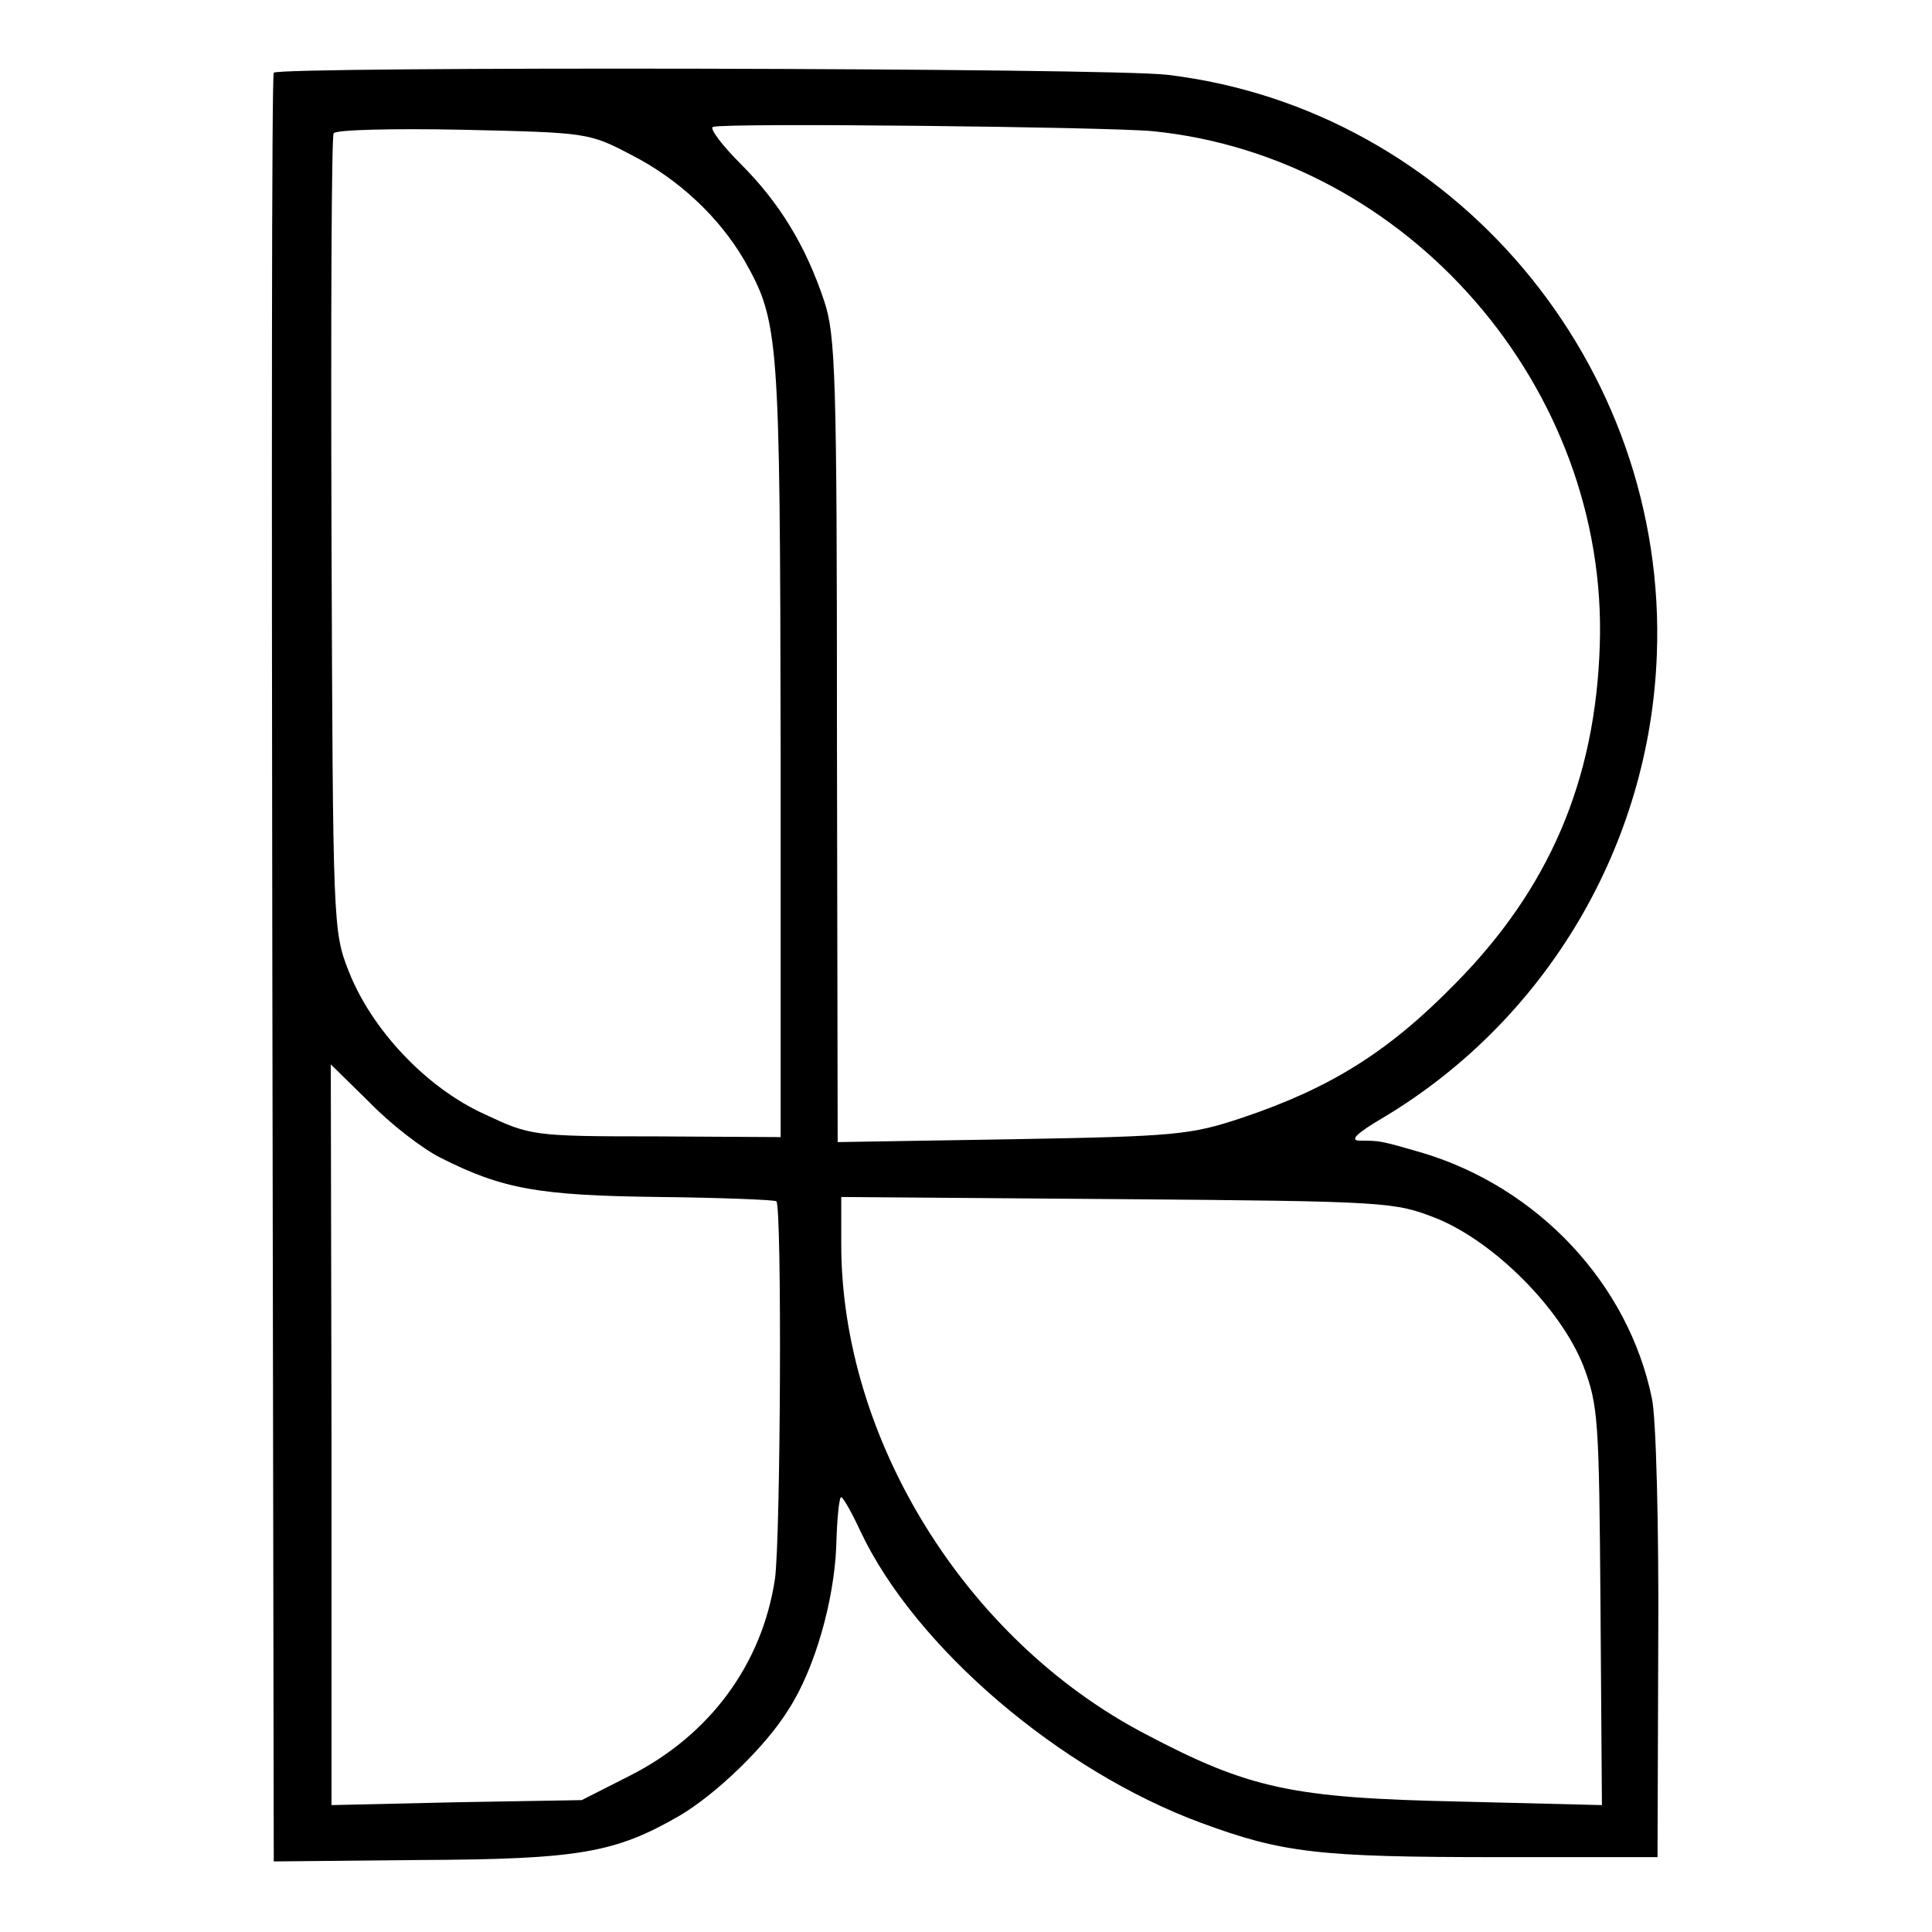
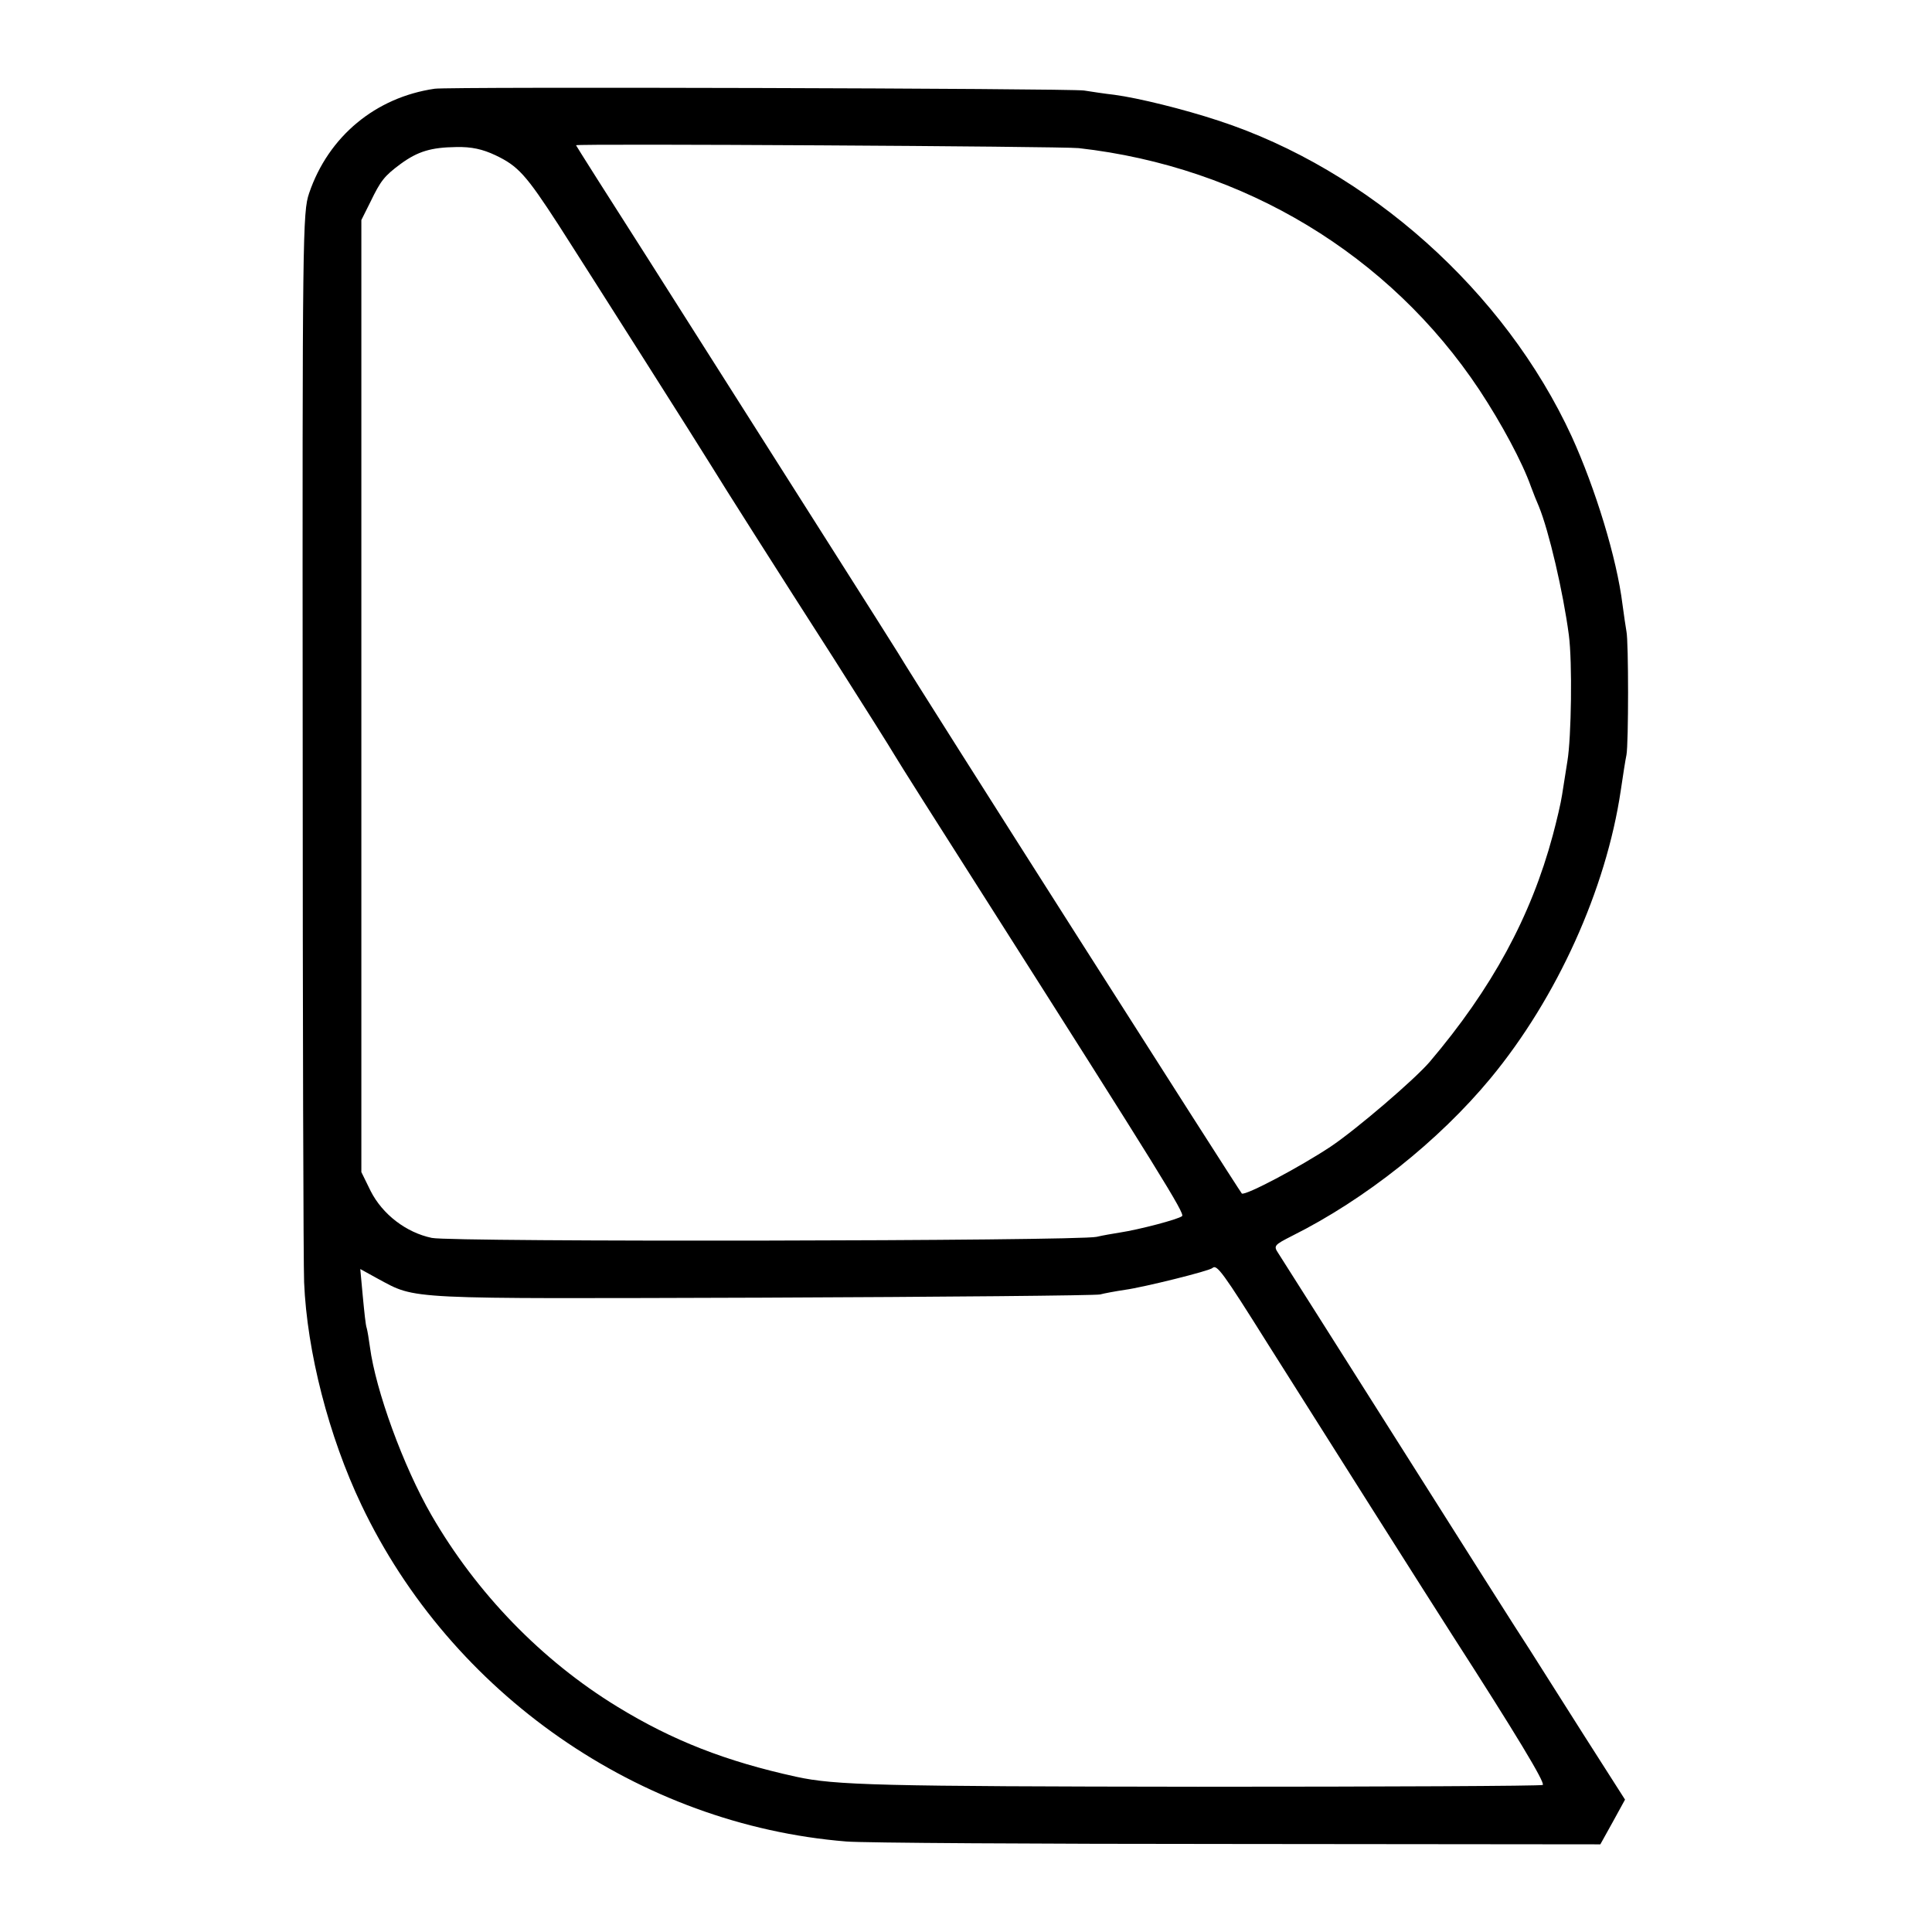
- <svg xmlns="http://www.w3.org/2000/svg" version="1.0" width="271pt" height="271pt" viewBox="0 0 271 271" preserveAspectRatio="xMidYMid meet">
-   <g transform="translate(0,271) scale(0.1,-0.1)" fill="#000000" stroke="none">
-     <path d="M384 2608 c-3 -4 -3 -570 -2 -1258 l2 -1251 206 2 c222 1 273 10 363 62 51 30 121 97 153 149 37 57 64 153 67 229 1 38 4 69 7 69 3 -1 15 -22 27 -48 77 -163 280 -336 478 -409 114 -42 164 -48 415 -48 l225 0 1 299 c1 164 -3 320 -9 345 -33 160 -159 295 -322 344 -59 17 -59 17 -87 17 -16 0 -6 10 35 34 227 137 371 381 381 647 16 408 -286 766 -686 814 -77 10 -1249 12 -1254 3z m1233 -82 c358 -36 639 -360 627 -721 -6 -190 -71 -342 -204 -476 -94 -96 -176 -146 -298 -187 -72 -24 -93 -26 -322 -30 l-245 -4 -1 564 c0 514 -2 568 -18 616 -26 78 -63 138 -117 192 -27 27 -44 50 -39 52 17 6 553 0 617 -6z m-732 -33 c67 -34 124 -88 159 -148 49 -87 50 -103 51 -685 l0 -545 -175 1 c-173 0 -176 1 -240 31 -82 37 -159 119 -191 201 -22 56 -22 64 -24 612 -1 305 0 559 3 563 2 5 84 7 181 5 174 -4 177 -4 236 -35z m-267 -1407 c87 -44 138 -53 307 -55 88 -1 161 -4 164 -6 8 -8 6 -473 -2 -530 -18 -119 -91 -219 -204 -276 l-67 -34 -175 -3 -176 -4 0 520 -1 519 54 -53 c29 -30 74 -65 100 -78z m1397 -85 c81 -33 174 -126 206 -207 21 -56 22 -74 24 -338 l2 -278 -201 5 c-234 5 -294 18 -440 95 -252 132 -426 414 -426 687 l0 66 388 -3 c381 -3 388 -4 447 -27z" />
+ <svg xmlns="http://www.w3.org/2000/svg" version="1.0" width="540pt" height="540pt" viewBox="0 0 540 540" preserveAspectRatio="xMidYMid meet">
+   <g transform="translate(0,540) scale(0.1,-0.1)" fill="#000000" stroke="none">
+     <path d="M1215 5152 c-165 -24 -297 -133 -351 -292 -18 -53 -19 -110 -18 -1510 0 -800 2 -1491 4 -1534 8 -194 69 -431 160 -622 251 -528 777 -894 1355 -941 44 -4 536 -7 1094 -7 l1014 -1 35 63 34 62 -113 177 c-62 98 -131 207 -154 243 -24 36 -188 295 -365 575 -178 281 -329 520 -337 532 -14 21 -12 23 39 49 204 102 409 265 554 440 186 225 323 528 364 804 6 41 13 86 16 100 6 31 6 318 0 345 -2 11 -7 45 -11 75 -16 130 -76 325 -142 470 -187 406 -568 746 -988 883 -97 32 -223 63 -290 72 -27 3 -66 9 -85 12 -35 6 -1779 11 -1815 5z m1800 -166 c462 -52 869 -298 1120 -676 62 -94 120 -202 144 -270 7 -19 17 -44 22 -55 28 -68 68 -239 84 -360 10 -76 7 -286 -4 -352 -5 -32 -12 -75 -15 -95 -3 -21 -15 -72 -26 -113 -61 -227 -170 -428 -344 -633 -42 -49 -204 -188 -277 -237 -86 -57 -237 -137 -248 -131 -5 4 -904 1415 -961 1511 -15 25 -312 492 -697 1099 -112 175 -203 319 -203 320 0 5 1359 -3 1405 -8z m-1630 -20 c63 -30 85 -54 177 -196 77 -120 402 -632 428 -675 26 -43 184 -292 340 -535 82 -129 159 -251 170 -270 11 -19 123 -196 248 -392 498 -783 564 -890 556 -897 -10 -9 -121 -38 -174 -46 -19 -3 -48 -8 -65 -12 -54 -12 -1801 -15 -1858 -3 -72 15 -138 66 -171 131 l-26 53 0 1330 0 1331 25 50 c29 60 39 73 85 107 48 35 85 46 155 47 43 1 74 -6 110 -23z m2159 -3323 c138 -219 461 -729 515 -813 177 -275 261 -414 253 -419 -6 -3 -439 -5 -964 -5 -888 1 -1014 4 -1123 28 -196 43 -345 101 -500 196 -211 129 -393 317 -519 535 -79 137 -156 349 -172 470 -3 22 -7 46 -9 53 -3 7 -7 47 -11 89 l-7 76 49 -27 c110 -59 66 -56 1074 -53 509 2 934 6 945 9 11 3 43 9 70 13 51 7 237 53 244 61 12 11 29 -12 155 -213z" />
  </g>
</svg>
